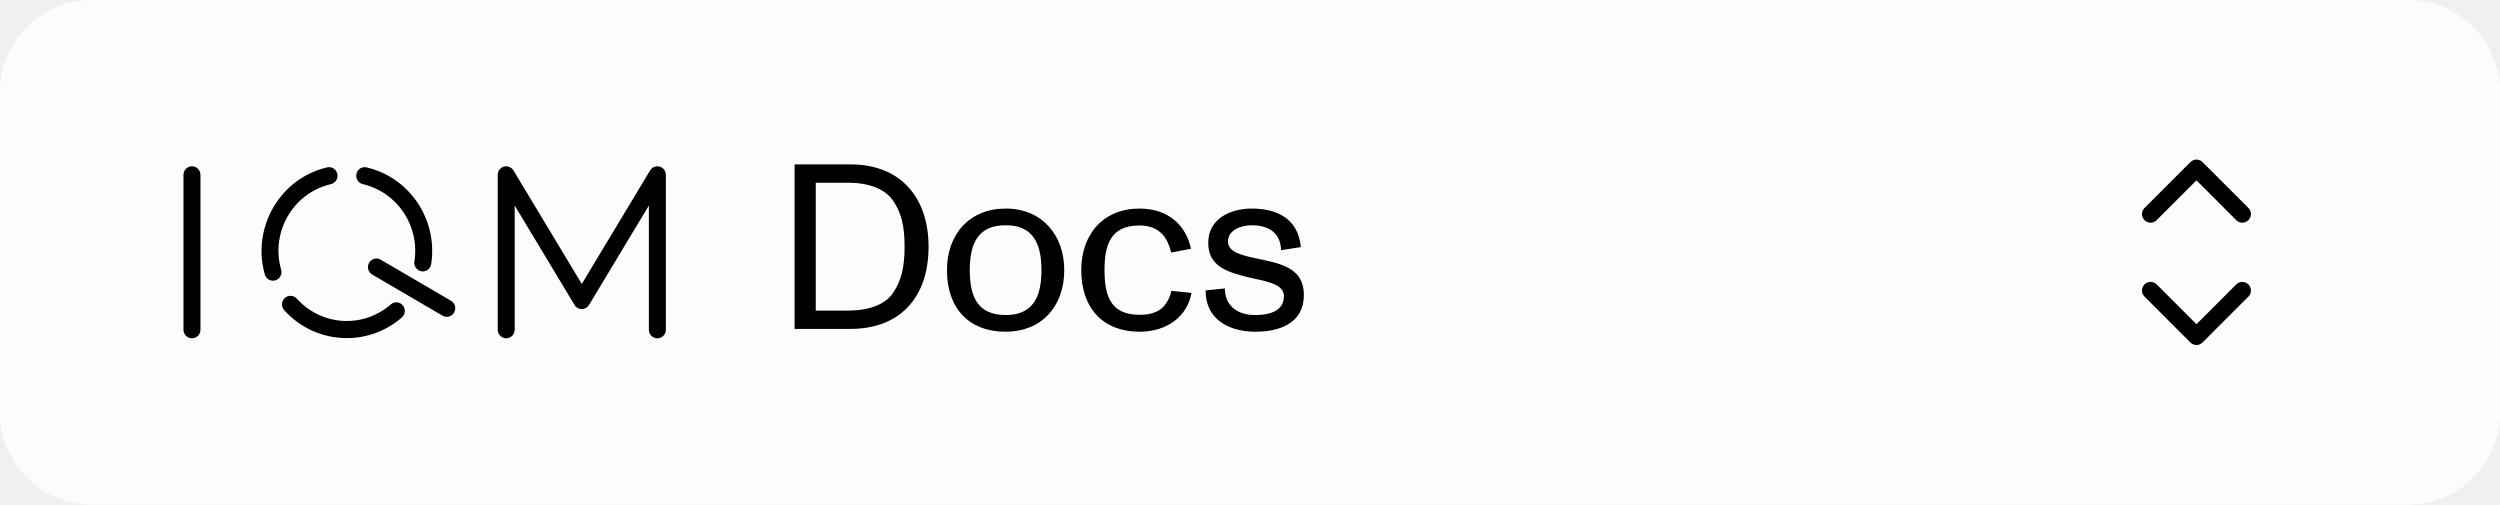
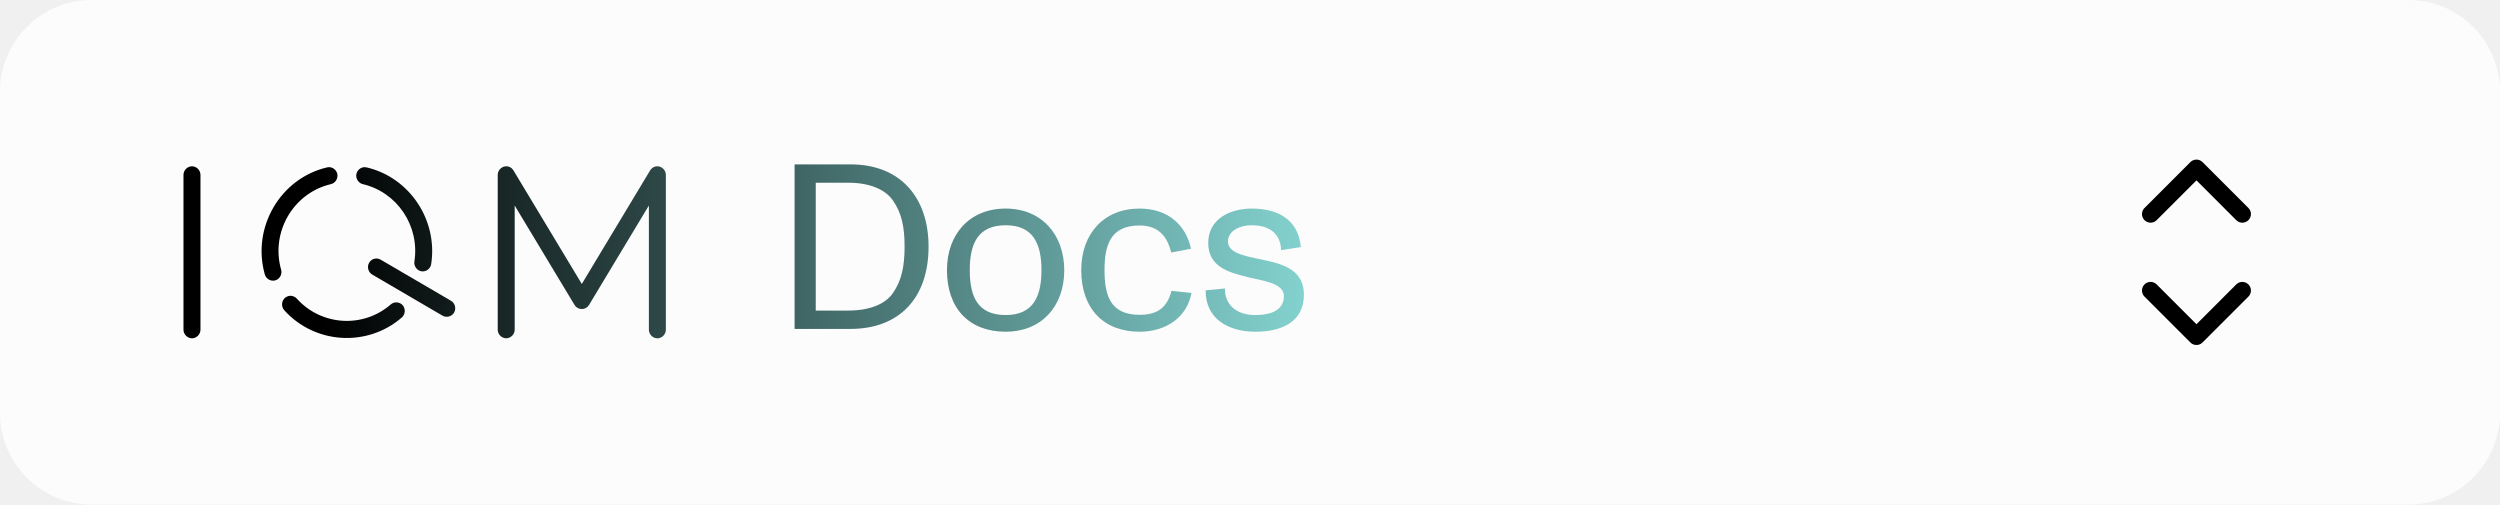
<svg xmlns="http://www.w3.org/2000/svg" width="100%" height="100%" viewBox="0 0 218 44" version="1.1" xml:space="preserve" style="fill-rule:evenodd;clip-rule:evenodd;stroke-linecap:round;stroke-linejoin:round;">
  <path d="M218,8L218,36C218,40.415 214.415,44 210,44L8,44C3.585,44 0,40.415 0,36L0,8C0,3.585 3.585,0 8,0L210,0C214.415,0 218,3.585 218,8Z" style="fill:white;fill-opacity:0.82;" />
-   <path d="M16.74,14.5C16.332,14.5 16,14.836 16,15.25L16,28.75C16,29.164 16.332,29.5 16.74,29.5C17.149,29.5 17.481,29.164 17.481,28.75L17.481,15.25C17.481,14.836 17.149,14.5 16.74,14.5ZM44.148,14.5C43.739,14.498 43.405,14.83 43.401,15.243L43.401,28.748C43.401,29.162 43.733,29.498 44.141,29.498C44.549,29.498 44.881,29.162 44.881,28.748L44.881,17.922L50.099,26.591C50.311,26.945 50.768,27.058 51.117,26.841C51.218,26.779 51.303,26.693 51.364,26.591L56.582,17.922L56.582,28.752C56.582,29.166 56.914,29.502 57.323,29.502C57.731,29.502 58.063,29.166 58.063,28.752L58.063,15.25C58.063,14.836 57.731,14.5 57.323,14.5C57.065,14.5 56.825,14.637 56.691,14.861L50.733,24.76L44.774,14.861C44.641,14.639 44.403,14.502 44.148,14.5ZM28.686,14.575C28.631,14.575 28.579,14.582 28.526,14.595C24.418,15.555 21.932,19.829 23.092,23.932C23.206,24.33 23.614,24.561 24.007,24.448C24.4,24.333 24.628,23.919 24.514,23.521C23.581,20.223 25.556,16.829 28.856,16.057C29.254,15.964 29.503,15.562 29.411,15.157C29.332,14.814 29.029,14.573 28.681,14.575L28.686,14.575ZM31.805,14.575C31.46,14.575 31.16,14.816 31.082,15.157C30.99,15.56 31.239,15.964 31.637,16.057C34.657,16.763 36.617,19.698 36.136,22.8C36.073,23.209 36.348,23.594 36.752,23.658C37.156,23.722 37.536,23.443 37.599,23.034C38.198,19.168 35.734,15.476 31.969,14.597C31.914,14.584 31.859,14.577 31.803,14.577L31.805,14.575ZM32.825,22.541C32.56,22.541 32.318,22.685 32.185,22.917C31.98,23.275 32.102,23.735 32.456,23.941L38.589,27.527C38.943,27.735 39.397,27.611 39.6,27.253C39.805,26.894 39.683,26.434 39.329,26.228L33.196,22.643C33.083,22.576 32.954,22.541 32.825,22.543L32.825,22.541ZM25.335,25.795C25.15,25.795 24.97,25.863 24.833,25.99C24.531,26.268 24.51,26.744 24.785,27.049C27.467,30.029 32.023,30.31 35.042,27.682C35.352,27.412 35.387,26.938 35.12,26.624C34.854,26.31 34.386,26.275 34.076,26.545C31.652,28.655 28.033,28.429 25.879,26.038C25.739,25.883 25.543,25.795 25.335,25.793L25.335,25.795Z" style="fill-rule:nonzero;" />
+   <g>
+     <path d="M16.74,14.5C16.342,14.5 16,14.844 16,15.25L16,28.75C16,29.156 16.342,29.5 16.74,29.5C17.14,29.5 17.481,29.156 17.481,28.75L17.481,15.25C17.481,14.844 17.14,14.5 16.74,14.5ZM44.148,14.5C43.748,14.498 43.405,14.838 43.401,15.243L43.401,28.748C43.401,29.154 43.743,29.498 44.141,29.498C44.539,29.498 44.881,29.154 44.881,28.748L44.881,17.922C46.62,20.812 48.36,23.701 50.099,26.591C50.307,26.938 50.776,27.053 51.117,26.841C51.218,26.779 51.303,26.693 51.364,26.591C53.103,23.701 54.843,20.812 56.582,17.922L56.582,28.752C56.582,29.158 56.923,29.502 57.323,29.502C57.721,29.502 58.063,29.158 58.063,28.752L58.063,15.25C58.063,14.844 57.721,14.5 57.323,14.5C56.907,14.5 56.721,14.811 56.691,14.861C54.705,18.161 52.719,21.46 50.733,24.76C48.747,21.46 46.76,18.161 44.774,14.861C44.744,14.811 44.56,14.503 44.148,14.5ZM28.686,14.575L28.526,14.595C24.429,15.552 21.939,19.854 23.092,23.932C23.204,24.323 23.623,24.558 24.007,24.448C24.391,24.335 24.626,23.911 24.514,23.521C23.585,20.239 25.575,16.825 28.856,16.057C29.245,15.966 29.501,15.554 29.411,15.157C29.333,14.82 29.021,14.573 28.681,14.575L28.686,14.575ZM31.805,14.575C31.468,14.575 31.159,14.822 31.082,15.157C30.992,15.552 31.248,15.966 31.637,16.057C34.639,16.759 36.615,19.712 36.136,22.8C36.074,23.202 36.358,23.596 36.752,23.658C37.147,23.721 37.537,23.435 37.599,23.034C38.195,19.186 35.712,15.471 31.969,14.597L31.803,14.577L31.805,14.575ZM32.825,22.541C32.401,22.541 32.215,22.865 32.185,22.917C31.984,23.268 32.11,23.74 32.456,23.941C34.5,25.136 36.545,26.332 38.589,27.527C38.935,27.73 39.401,27.604 39.6,27.253C39.801,26.901 39.675,26.429 39.329,26.228C37.285,25.033 35.24,23.838 33.196,22.643C33.084,22.577 32.955,22.541 32.825,22.543L32.825,22.541ZM25.335,25.795C25.043,25.795 24.865,25.961 24.833,25.99C24.538,26.262 24.516,26.75 24.785,27.049C27.453,30.014 32.039,30.296 35.042,27.682C35.345,27.418 35.382,26.932 35.12,26.624C34.86,26.317 34.38,26.281 34.076,26.545C31.665,28.644 28.022,28.417 25.879,26.038C25.661,25.796 25.383,25.793 25.335,25.793L25.335,25.795Z" style="fill:url(#_Linear1);fill-rule:nonzero;" />
+     <g transform="matrix(0.301407,0,0,0.301407,16.0914,13.9872)">
+       <path d="M176.494,48.749L176.494,1.149L192.678,1.149C207.041,1.149 215.254,10.649 215.254,24.949C215.254,39.859 206.77,48.749 192.678,48.749L176.494,48.749ZM182.614,43.445L191.998,43.445C198.658,43.445 202.944,41.312 204.918,38.413C207.406,34.859 208.318,30.803 208.318,24.949C208.318,18.98 207.389,15.084 204.918,11.553C202.793,8.49 198.341,6.453 191.998,6.453L182.614,6.453L182.614,43.445ZM237.579,49.565C227.006,49.565 220.579,42.842 220.579,31.749C220.579,21.409 227.069,13.933 237.579,13.933C247.954,13.933 254.511,21.477 254.511,31.749C254.511,42.426 247.752,49.565 237.579,49.565ZM237.579,44.737C245.576,44.737 247.915,39.303 247.915,31.749C247.915,24.195 245.576,18.761 237.579,18.761C229.509,18.761 227.175,24.105 227.175,31.749C227.175,39.438 229.473,44.737 237.579,44.737ZM276.291,49.565C265.922,49.565 259.427,42.91 259.427,31.749C259.427,21.272 265.918,13.933 276.291,13.933C284.919,13.933 289.825,19.113 291.183,25.561L285.471,26.649C284.526,22.995 282.578,18.829 276.291,18.829C267.833,18.829 266.159,24.551 266.159,31.749C266.159,39.153 267.899,44.669 276.291,44.669C281.464,44.669 284.244,42.641 285.539,37.733L291.319,38.345C290.101,45.18 284.197,49.565 276.291,49.565ZM309.832,49.565C302.133,49.565 295.349,45.95 295.416,37.597L300.992,37.053C300.924,41.784 304.388,44.737 309.696,44.737C311.841,44.737 318.06,44.549 318.06,39.229C318.06,35.325 311.346,34.757 307.112,33.653C301.988,32.325 296.164,30.734 296.164,23.861C296.164,16.851 302.624,13.933 308.744,13.933C316.23,13.933 322.228,17.014 322.956,25.085L317.244,25.969C317.115,21.524 314.289,18.761 308.676,18.761C305.231,18.761 301.876,20.422 301.876,23.453C301.876,26.7 306.511,27.585 310.036,28.349C316.583,29.724 323.84,30.86 323.84,38.889C323.84,46.949 317.05,49.565 309.832,49.565Z" style="fill:url(#_Linear2);fill-rule:nonzero;" />
+     </g>
+   </g>
  <path d="M187.531,25.333L191.531,29.333L195.531,25.333" style="fill:none;fill-rule:nonzero;stroke:black;stroke-width:1.5px;" />
  <path d="M187.531,18.667L191.531,14.667L195.531,18.667" style="fill:none;fill-rule:nonzero;stroke:black;stroke-width:1.5px;" />
-   <g transform="matrix(0.301407,0,0,0.301407,16.0914,13.9872)">
-     <path d="M176.494,48.749L176.494,1.149L192.678,1.149C207.094,1.149 215.254,10.669 215.254,24.949C215.254,39.841 206.822,48.749 192.678,48.749L176.494,48.749ZM182.614,43.445L191.998,43.445C198.186,43.445 202.742,41.609 204.918,38.413C207.298,35.013 208.318,31.137 208.318,24.949C208.318,18.693 207.298,14.953 204.918,11.553C202.606,8.221 197.914,6.453 191.998,6.453L182.614,6.453L182.614,43.445ZM237.579,49.565C226.971,49.565 220.579,42.833 220.579,31.749C220.579,21.413 227.039,13.933 237.579,13.933C247.983,13.933 254.511,21.481 254.511,31.749C254.511,42.425 247.779,49.565 237.579,49.565ZM237.579,44.737C245.263,44.737 247.915,39.773 247.915,31.749C247.915,23.725 245.263,18.761 237.579,18.761C229.759,18.761 227.175,23.725 227.175,31.749C227.175,39.773 229.691,44.737 237.579,44.737ZM276.291,49.565C265.887,49.565 259.427,42.901 259.427,31.749C259.427,21.277 265.887,13.933 276.291,13.933C284.927,13.933 289.823,19.101 291.183,25.561L285.471,26.649C284.451,22.705 282.411,18.829 276.291,18.829C267.995,18.829 266.159,24.269 266.159,31.749C266.159,39.433 268.063,44.669 276.291,44.669C281.527,44.669 284.247,42.629 285.539,37.733L291.319,38.345C290.095,45.213 284.179,49.565 276.291,49.565ZM309.832,49.565C302.216,49.565 295.348,46.029 295.416,37.597L300.992,37.053C300.924,41.813 304.392,44.737 309.696,44.737C315.272,44.737 318.06,42.833 318.06,39.229C318.06,35.353 311.804,34.877 307.112,33.653C301.604,32.225 296.164,30.593 296.164,23.861C296.164,16.789 302.692,13.933 308.744,13.933C315.952,13.933 322.208,16.789 322.956,25.085L317.244,25.969C317.108,21.277 314.048,18.761 308.676,18.761C305.344,18.761 301.876,20.325 301.876,23.453C301.876,26.581 305.956,27.465 310.036,28.349C316.836,29.777 323.84,30.933 323.84,38.889C323.84,47.185 316.7,49.565 309.832,49.565Z" style="fill-rule:nonzero;" />
-   </g>
+   <defs>
+     <linearGradient id="_Linear1" x1="0" y1="0" x2="1" y2="0" gradientUnits="userSpaceOnUse" gradientTransform="matrix(88.8316,0.646868,-0.646868,88.8316,28.211,22.3609)">
+       <stop offset="0" style="stop-color:black;stop-opacity:1" />
+       <stop offset="1" style="stop-color:rgb(136,218,215);stop-opacity:1" />
+     </linearGradient>
+     <linearGradient id="_Linear2" x1="0" y1="0" x2="1" y2="0" gradientUnits="userSpaceOnUse" gradientTransform="matrix(294.723,2.14616,-2.14616,294.723,40.21,27.7821)">
+       <stop offset="0" style="stop-color:black;stop-opacity:1" />
+       <stop offset="1" style="stop-color:rgb(136,218,215);stop-opacity:1" />
+     </linearGradient>
+   </defs>
</svg>
